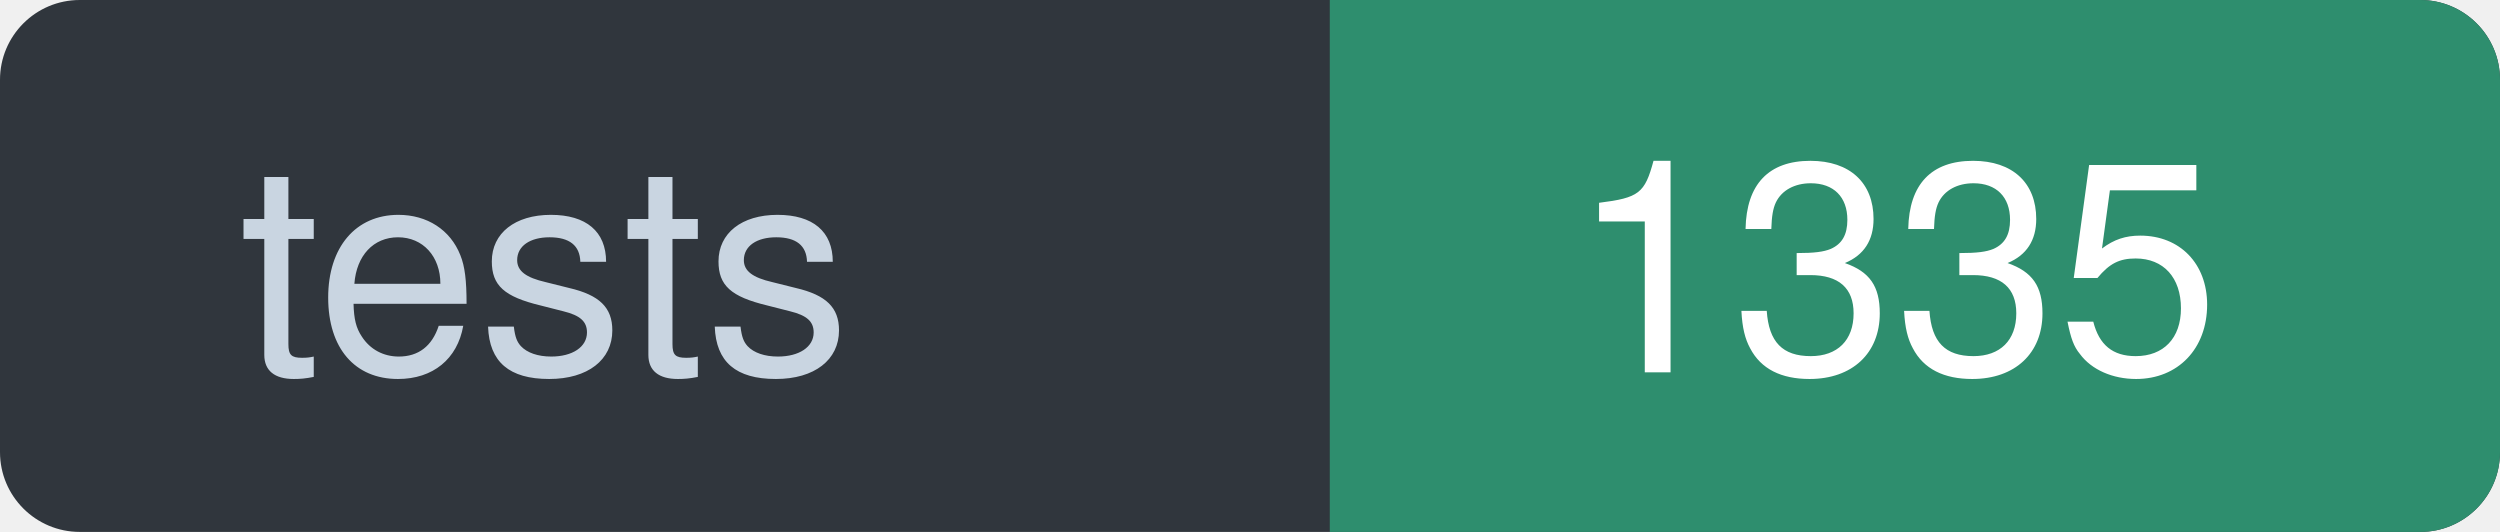
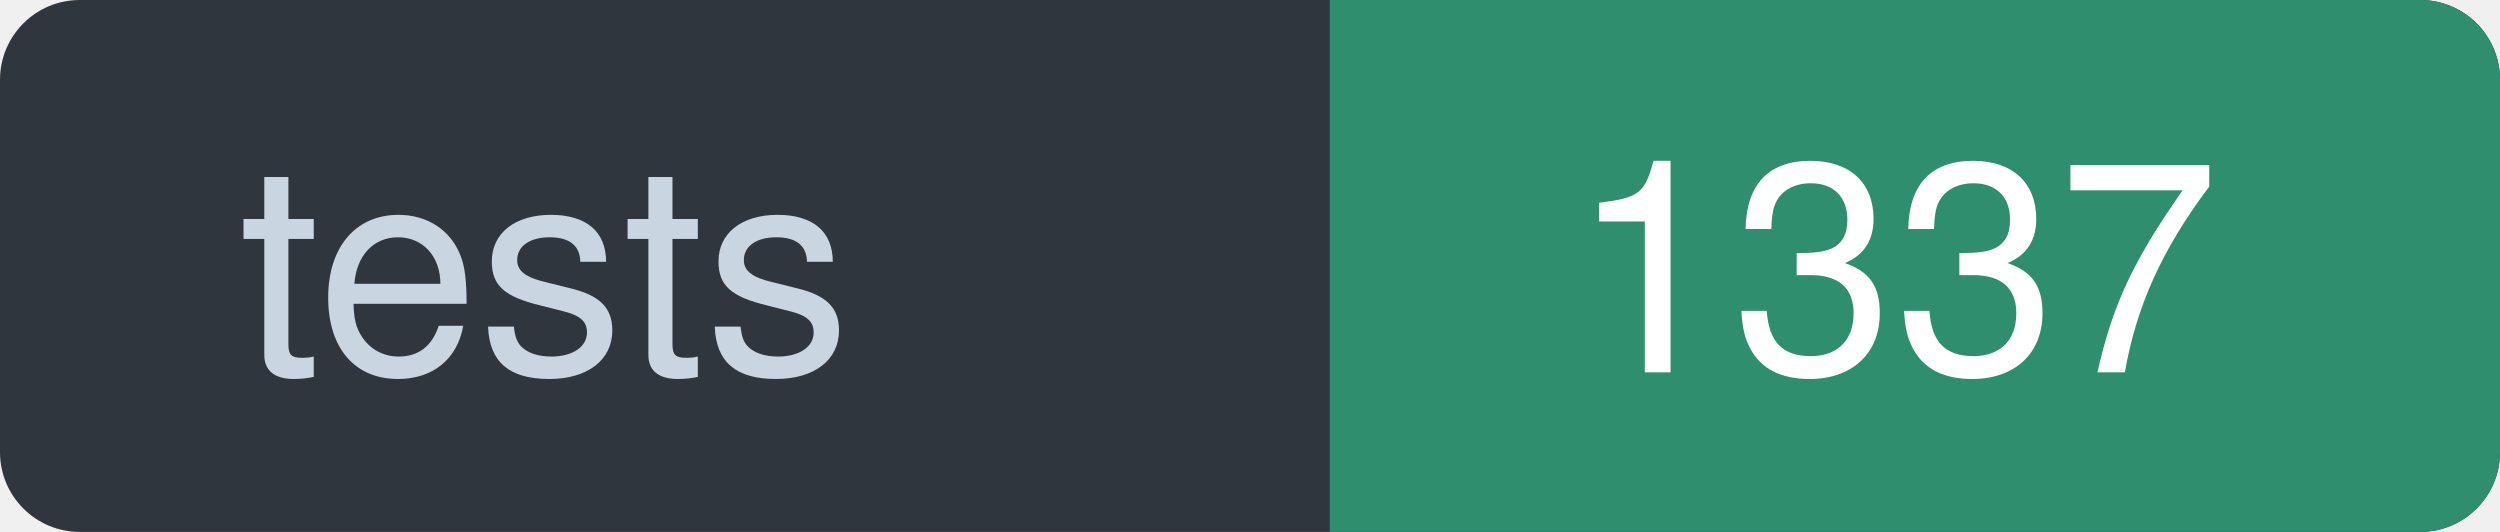
- <svg xmlns="http://www.w3.org/2000/svg" width="94" height="20" viewBox="0 0 94 20" role="img" aria-label="tests: 1335">
+ <svg xmlns="http://www.w3.org/2000/svg" width="94" height="20" viewBox="0 0 94 20" role="img" aria-label="tests: 1337">
  <rect width="94" height="20" rx="3" fill="#30363D" />
  <path d="M50 0h41a3 3 0 0 1 3 3v14a3 3 0 0 1-3 3h-41z" fill="#2E8E6E" />
  <g font-family="ui-sans-serif, -apple-system, Segoe UI, Helvetica, Arial, sans-serif" font-size="11" font-weight="500">
    <text x="9" y="14" textLength="32" lengthAdjust="spacingAndGlyphs" fill="#C9D5E1">tests</text>
-     <text x="59" y="14" textLength="26" lengthAdjust="spacingAndGlyphs" fill="#FFFFFF">1335</text>
+     <text x="59" y="14" textLength="26" lengthAdjust="spacingAndGlyphs" fill="#FFFFFF">1337</text>
  </g>
</svg>
